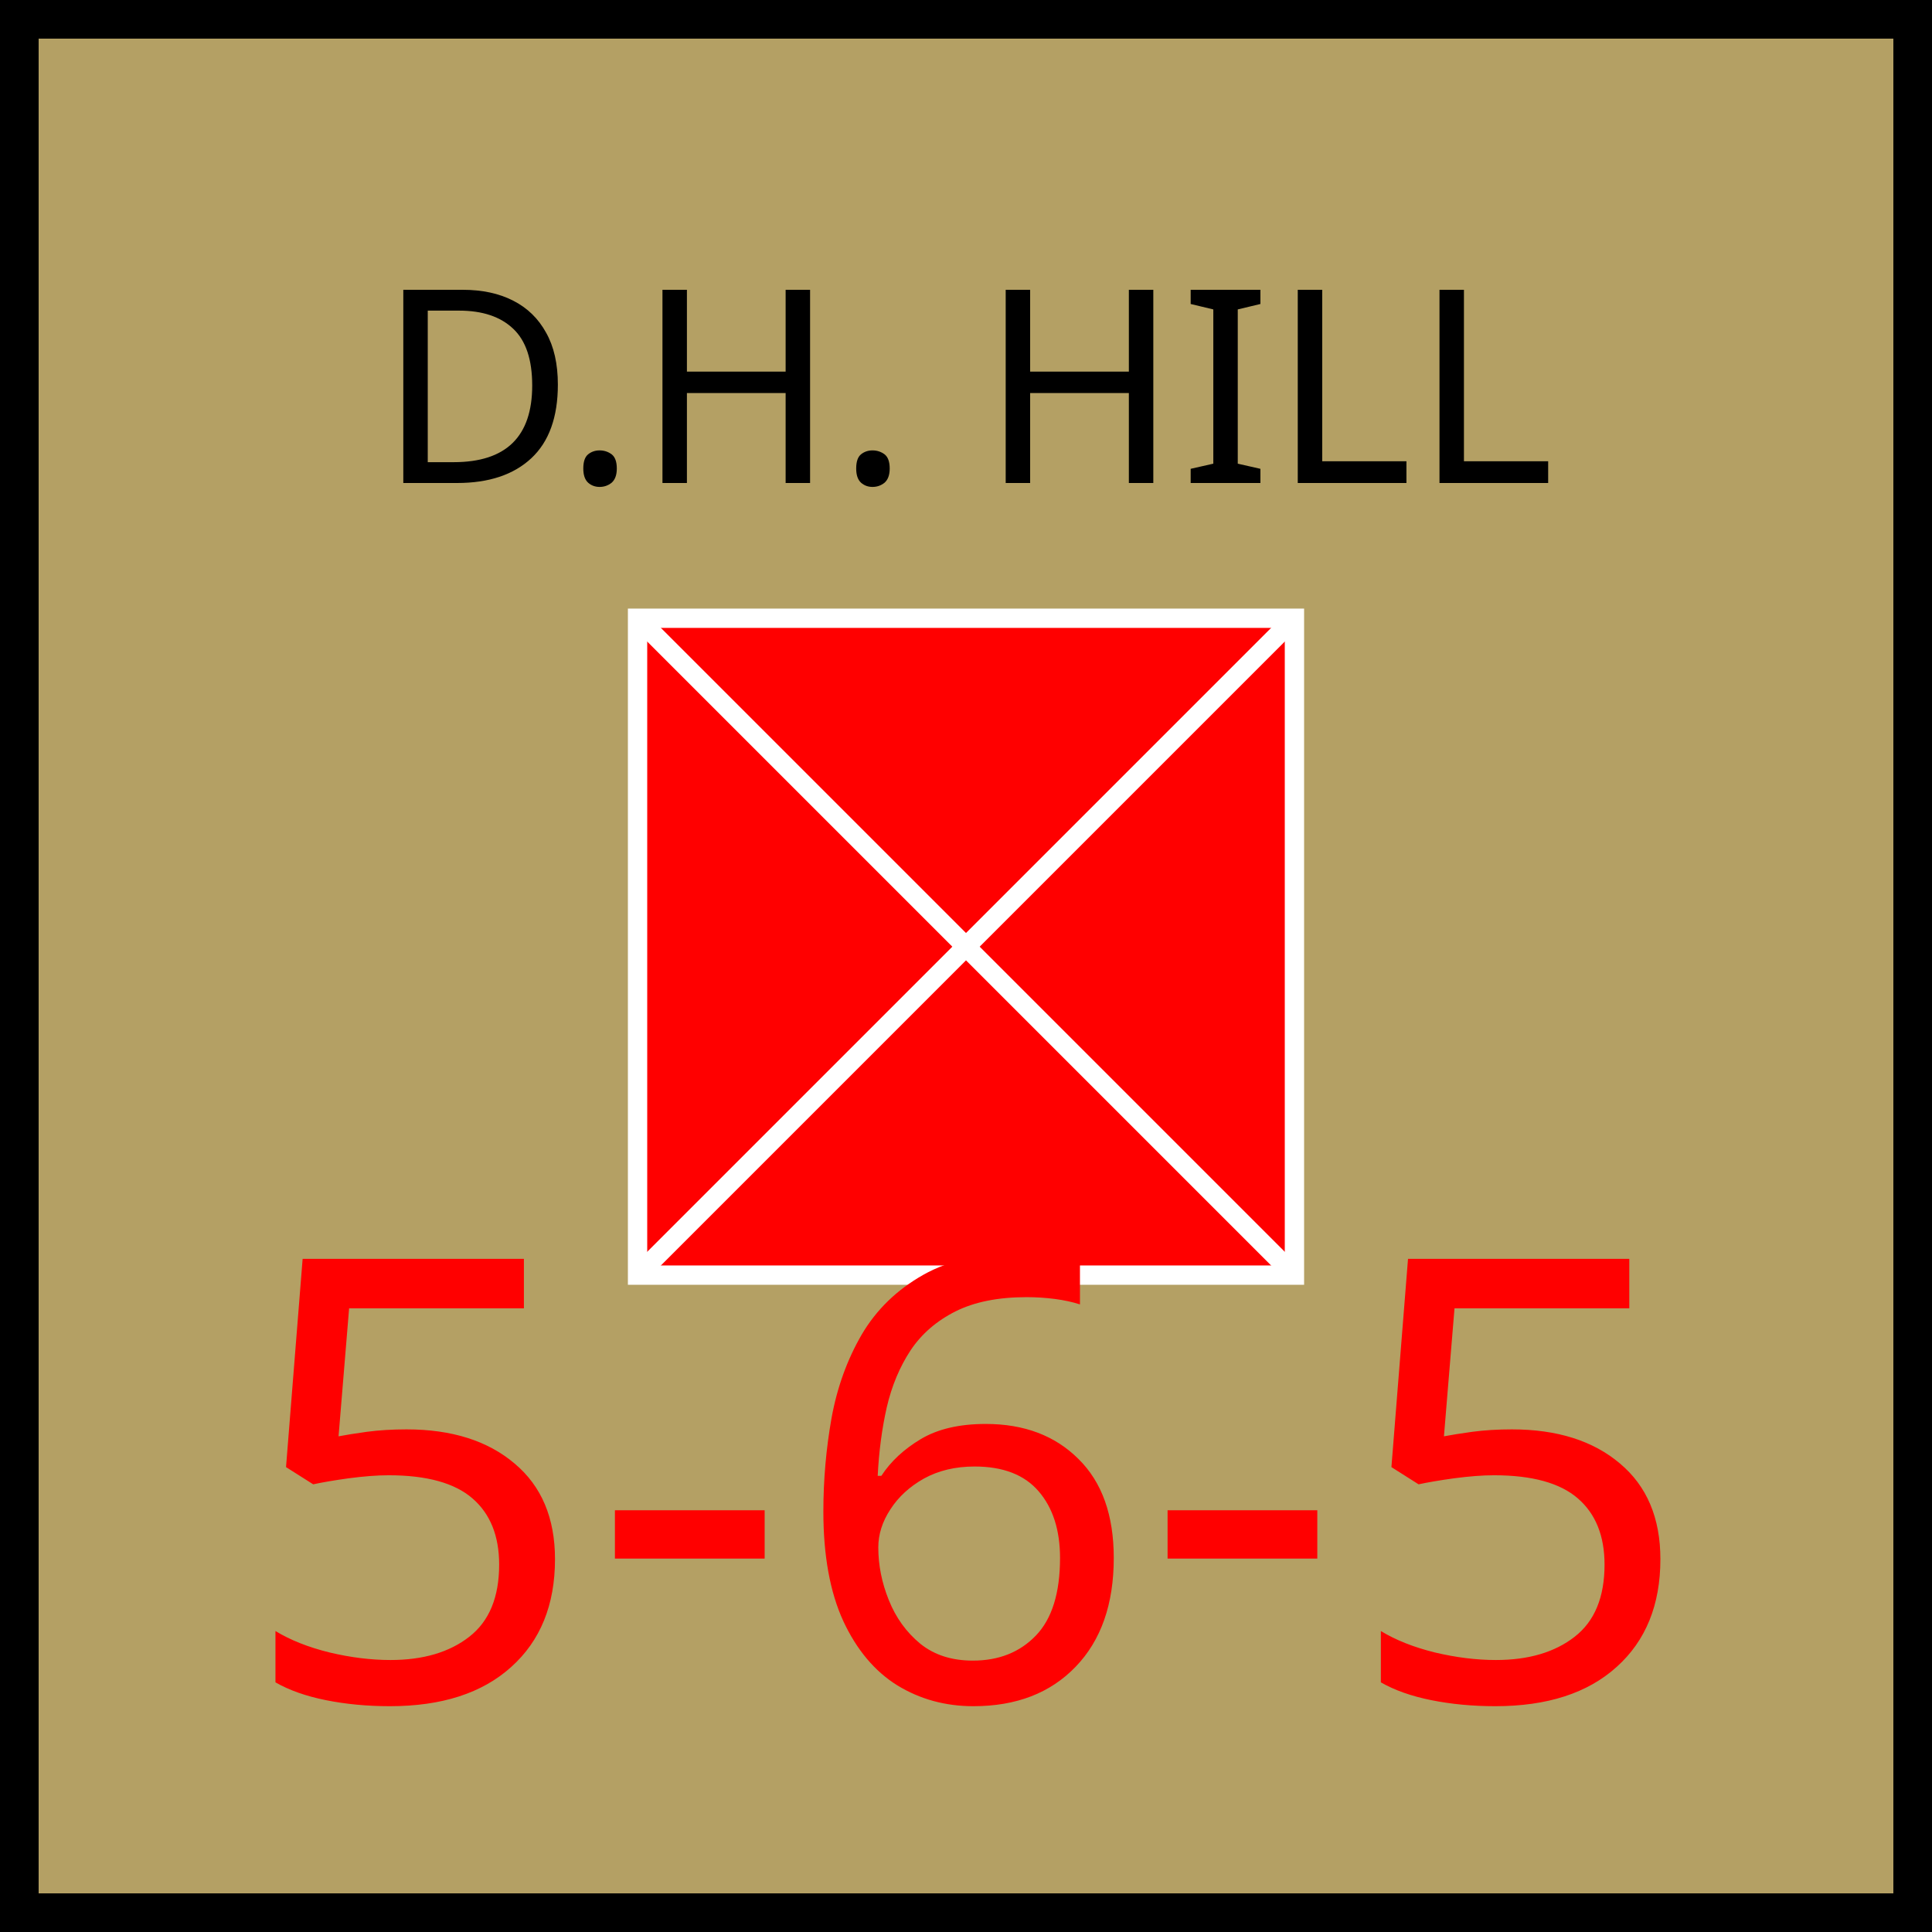
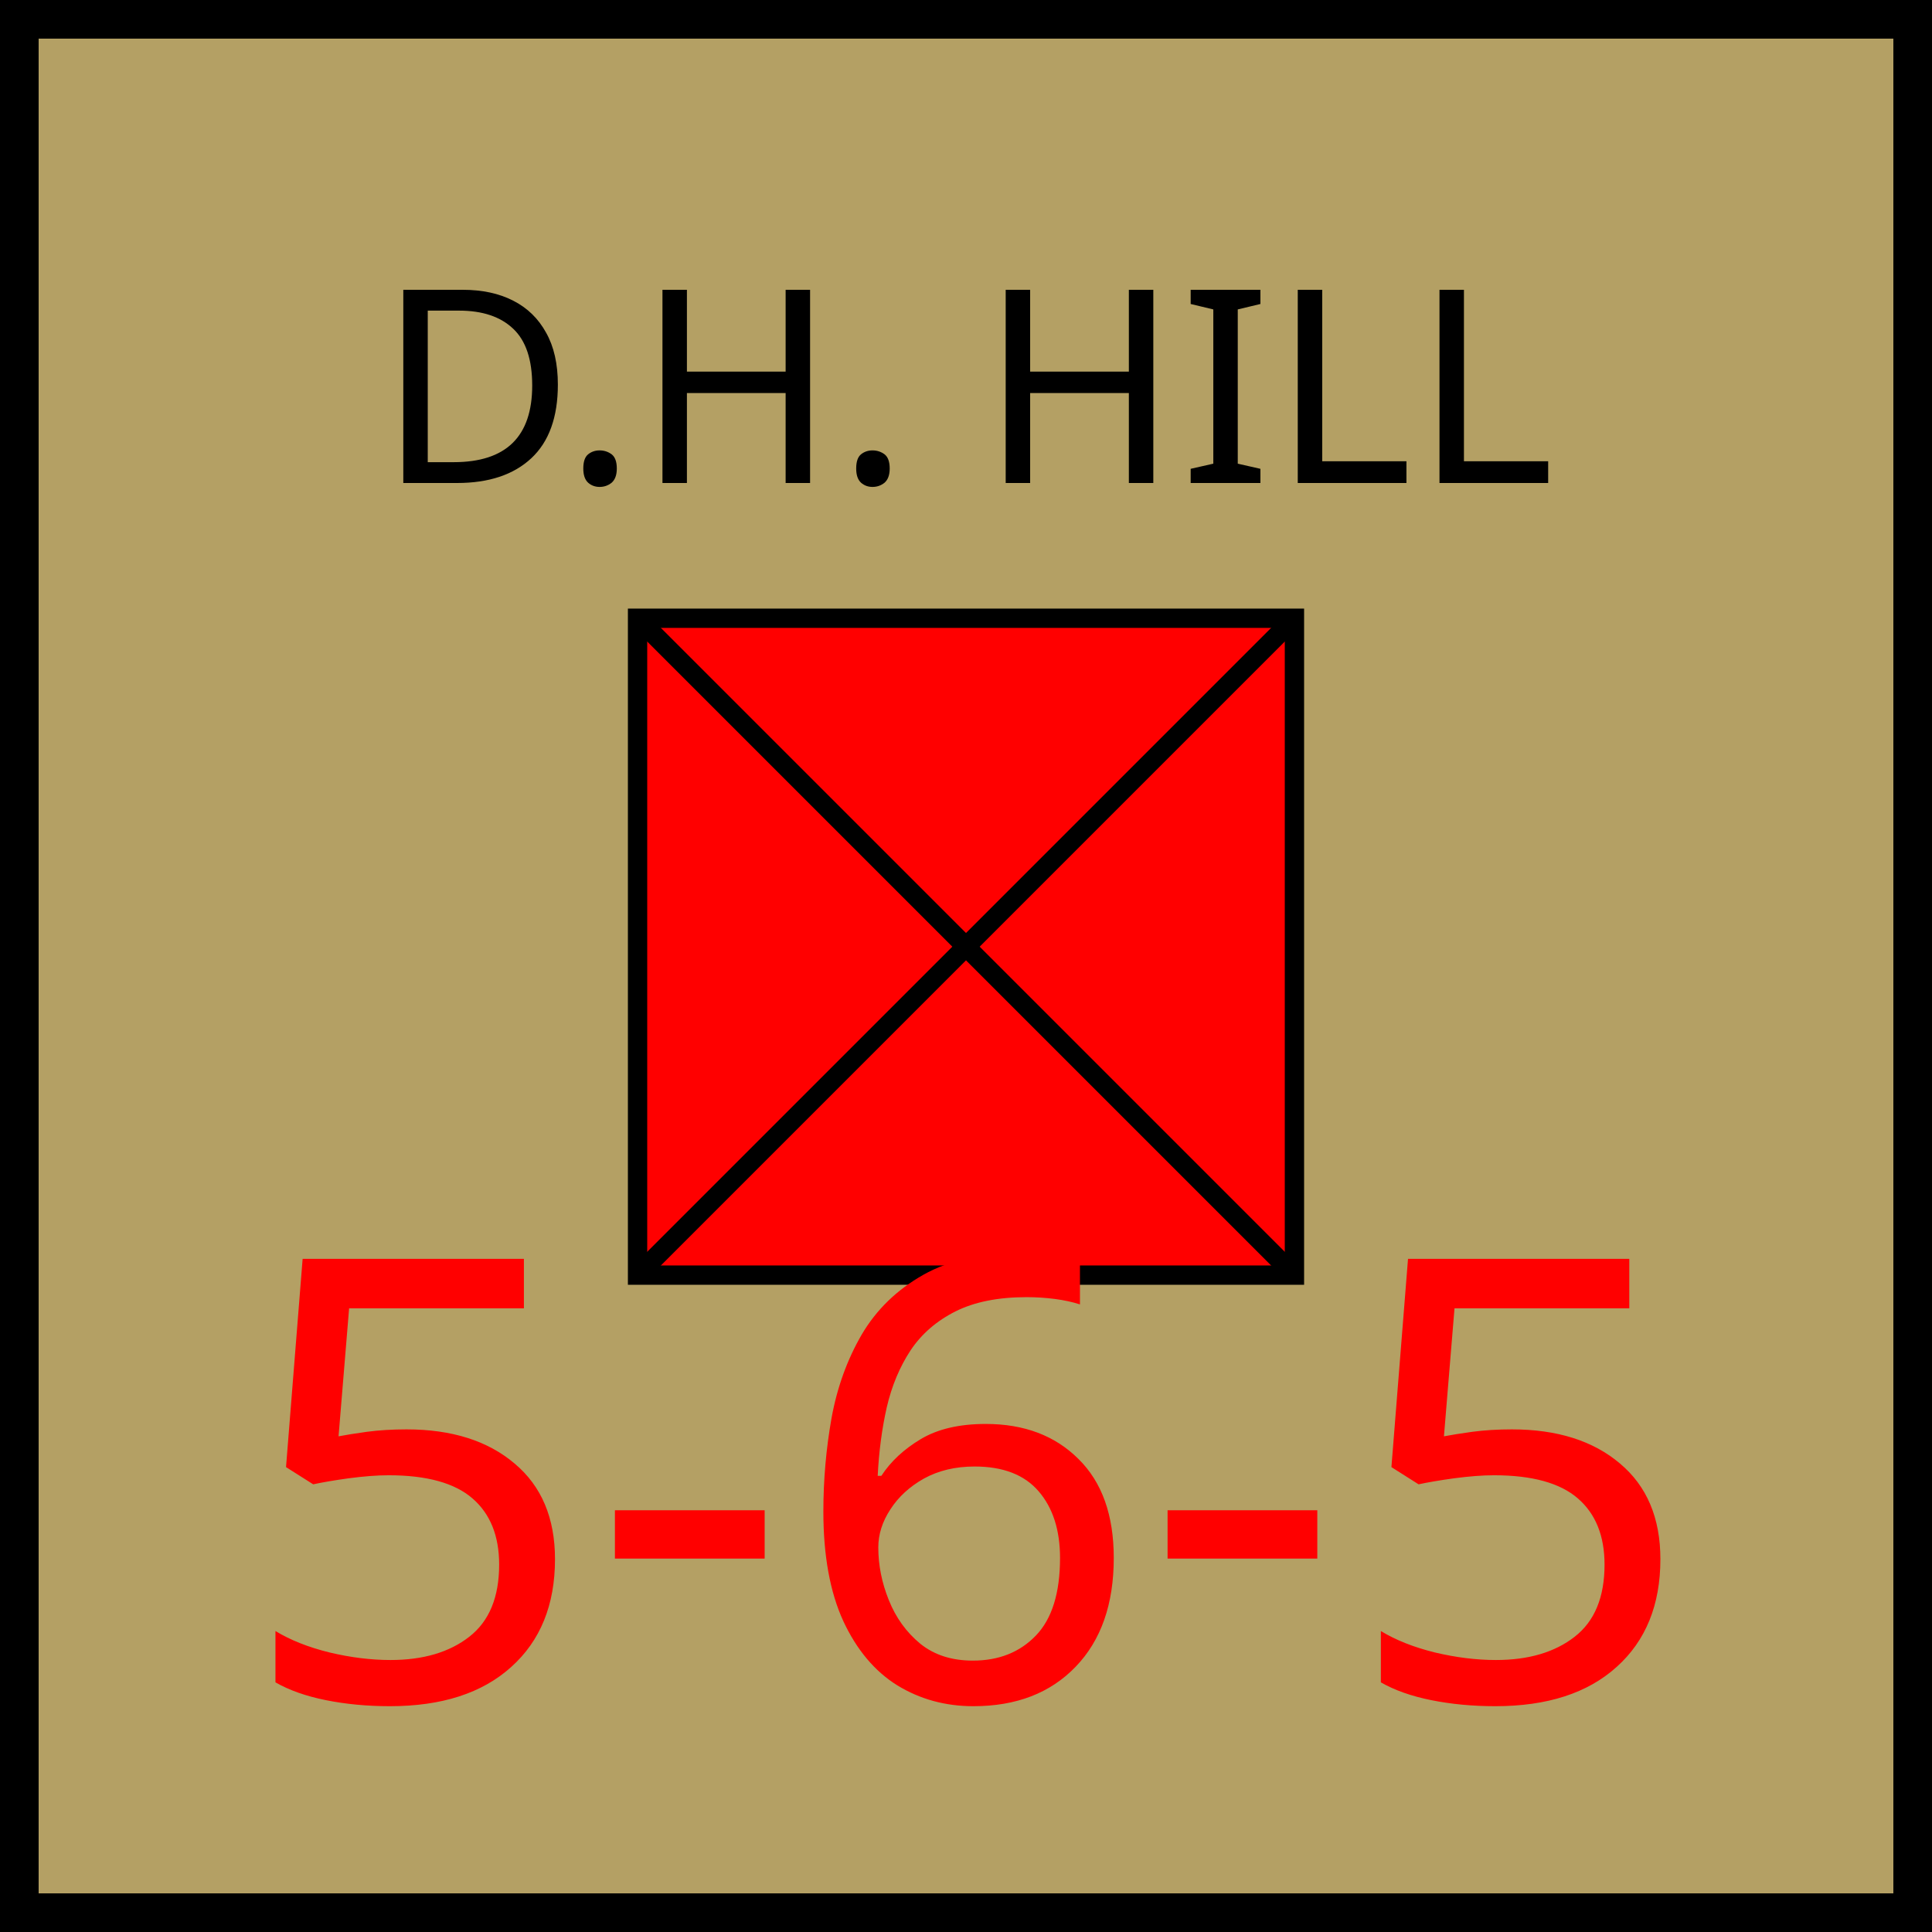
<svg xmlns="http://www.w3.org/2000/svg" xmlns:xlink="http://www.w3.org/1999/xlink" viewBox="0 0 100 100" width="100" height="100">
  <defs id="common">
    <rect id="background" width="100" height="100" fill="rgb(180,160,100)" />
    <g id="border" stroke="black" stroke-width="2">
      <line x1="0" y1="1" x2="100" y2="1" />
      <line x1="1" y1="1" x2="1" y2="100" />
      <line x1="0" y1="99" x2="100" y2="99" />
      <line x1="99" y1="1" x2="99" y2="100" />
    </g>
    <clipPath id="block">
      <use xlink:href="#background" />
    </clipPath>
  </defs>
  <g id="unit" font-family="EB Garamond">
    <use xlink:href="#background" clip-path="url(#block)" />
    <use xlink:href="#border" clip-path="url(#block)" />
    <g id="symbol" text-anchor="middle">
      <text x="50" y="25" font-size="14" fill="black">D.H. HILL</text>
-       <rect x="33" y="32" width="34" height="34" fill="red" stroke="white" />
-       <line x1="33" y1="32" x2="67" y2="66" stroke="white" />
-       <line x1="33" y1="66" x2="67" y2="32" stroke="white" />
+       <rect x="33" y="32" width="34" height="34" fill="red" stroke="black" />
+       <line x1="33" y1="32" x2="67" y2="66" stroke="black" />
+       <line x1="33" y1="66" x2="67" y2="32" stroke="black" />
    </g>
    <g id="stats" text-anchor="middle" font-size="32">
      <text x="50" y="88" fill="red">5-6-5</text>
    </g>
  </g>
</svg>
